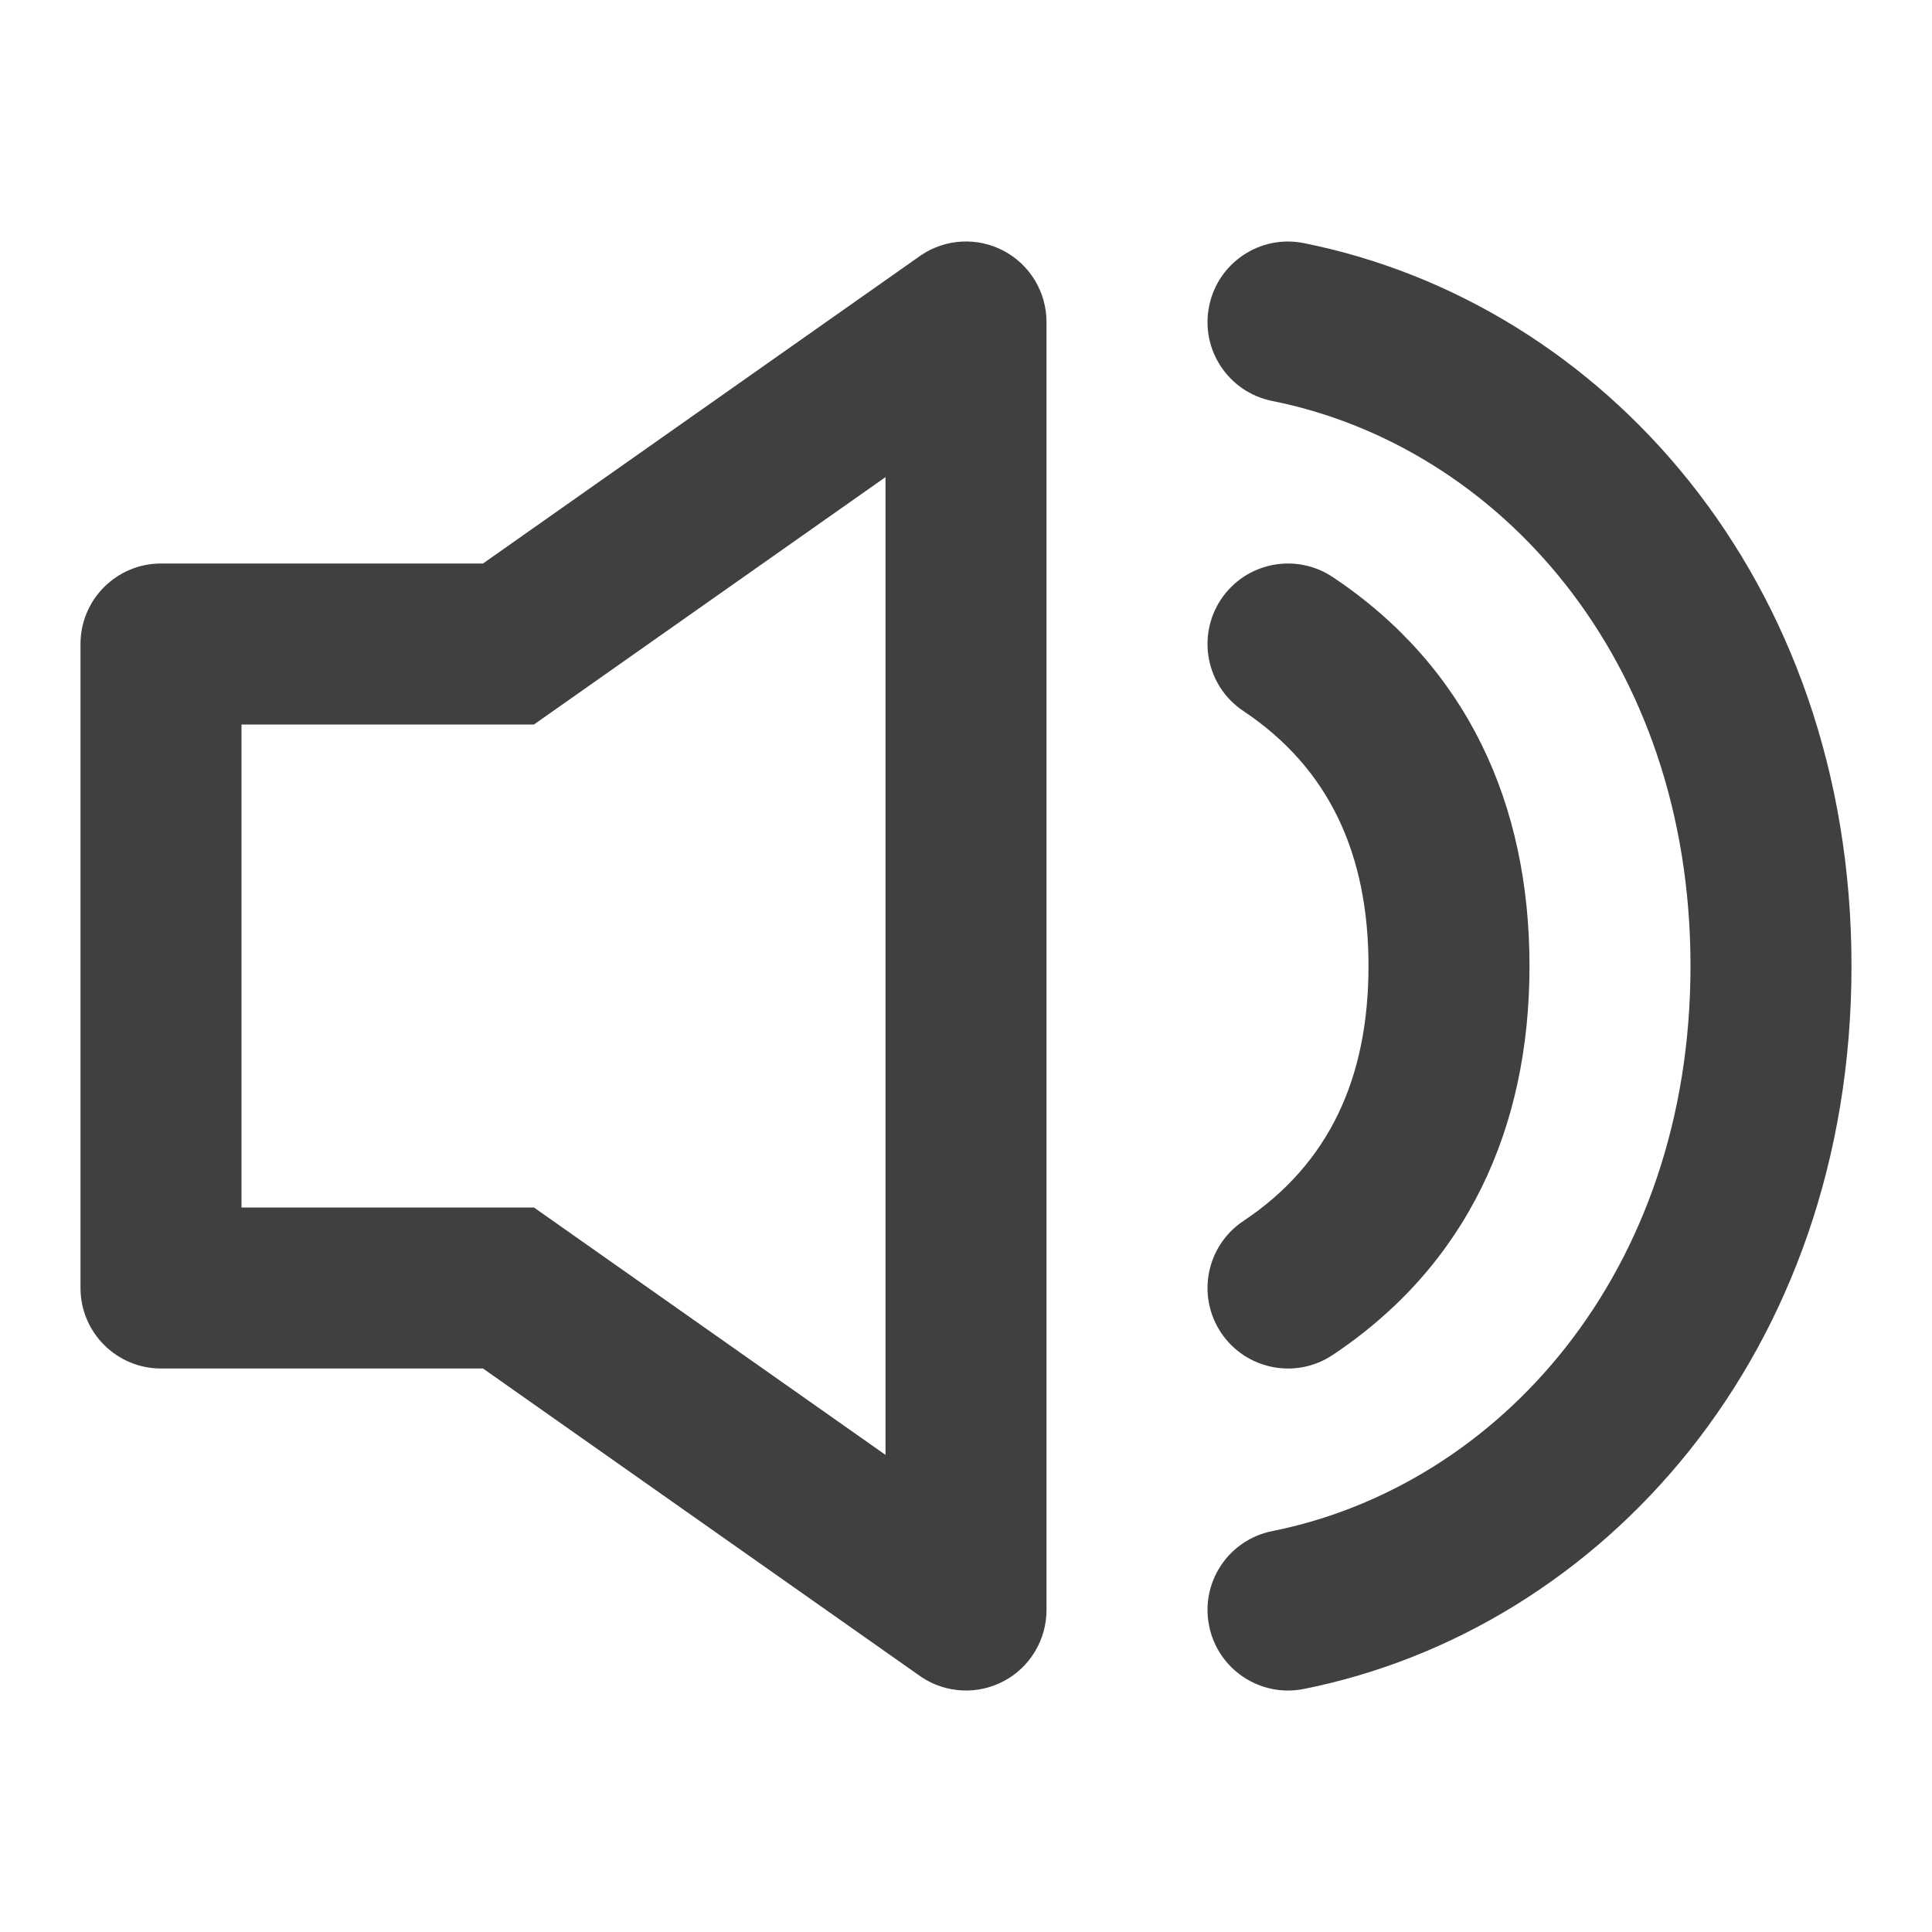
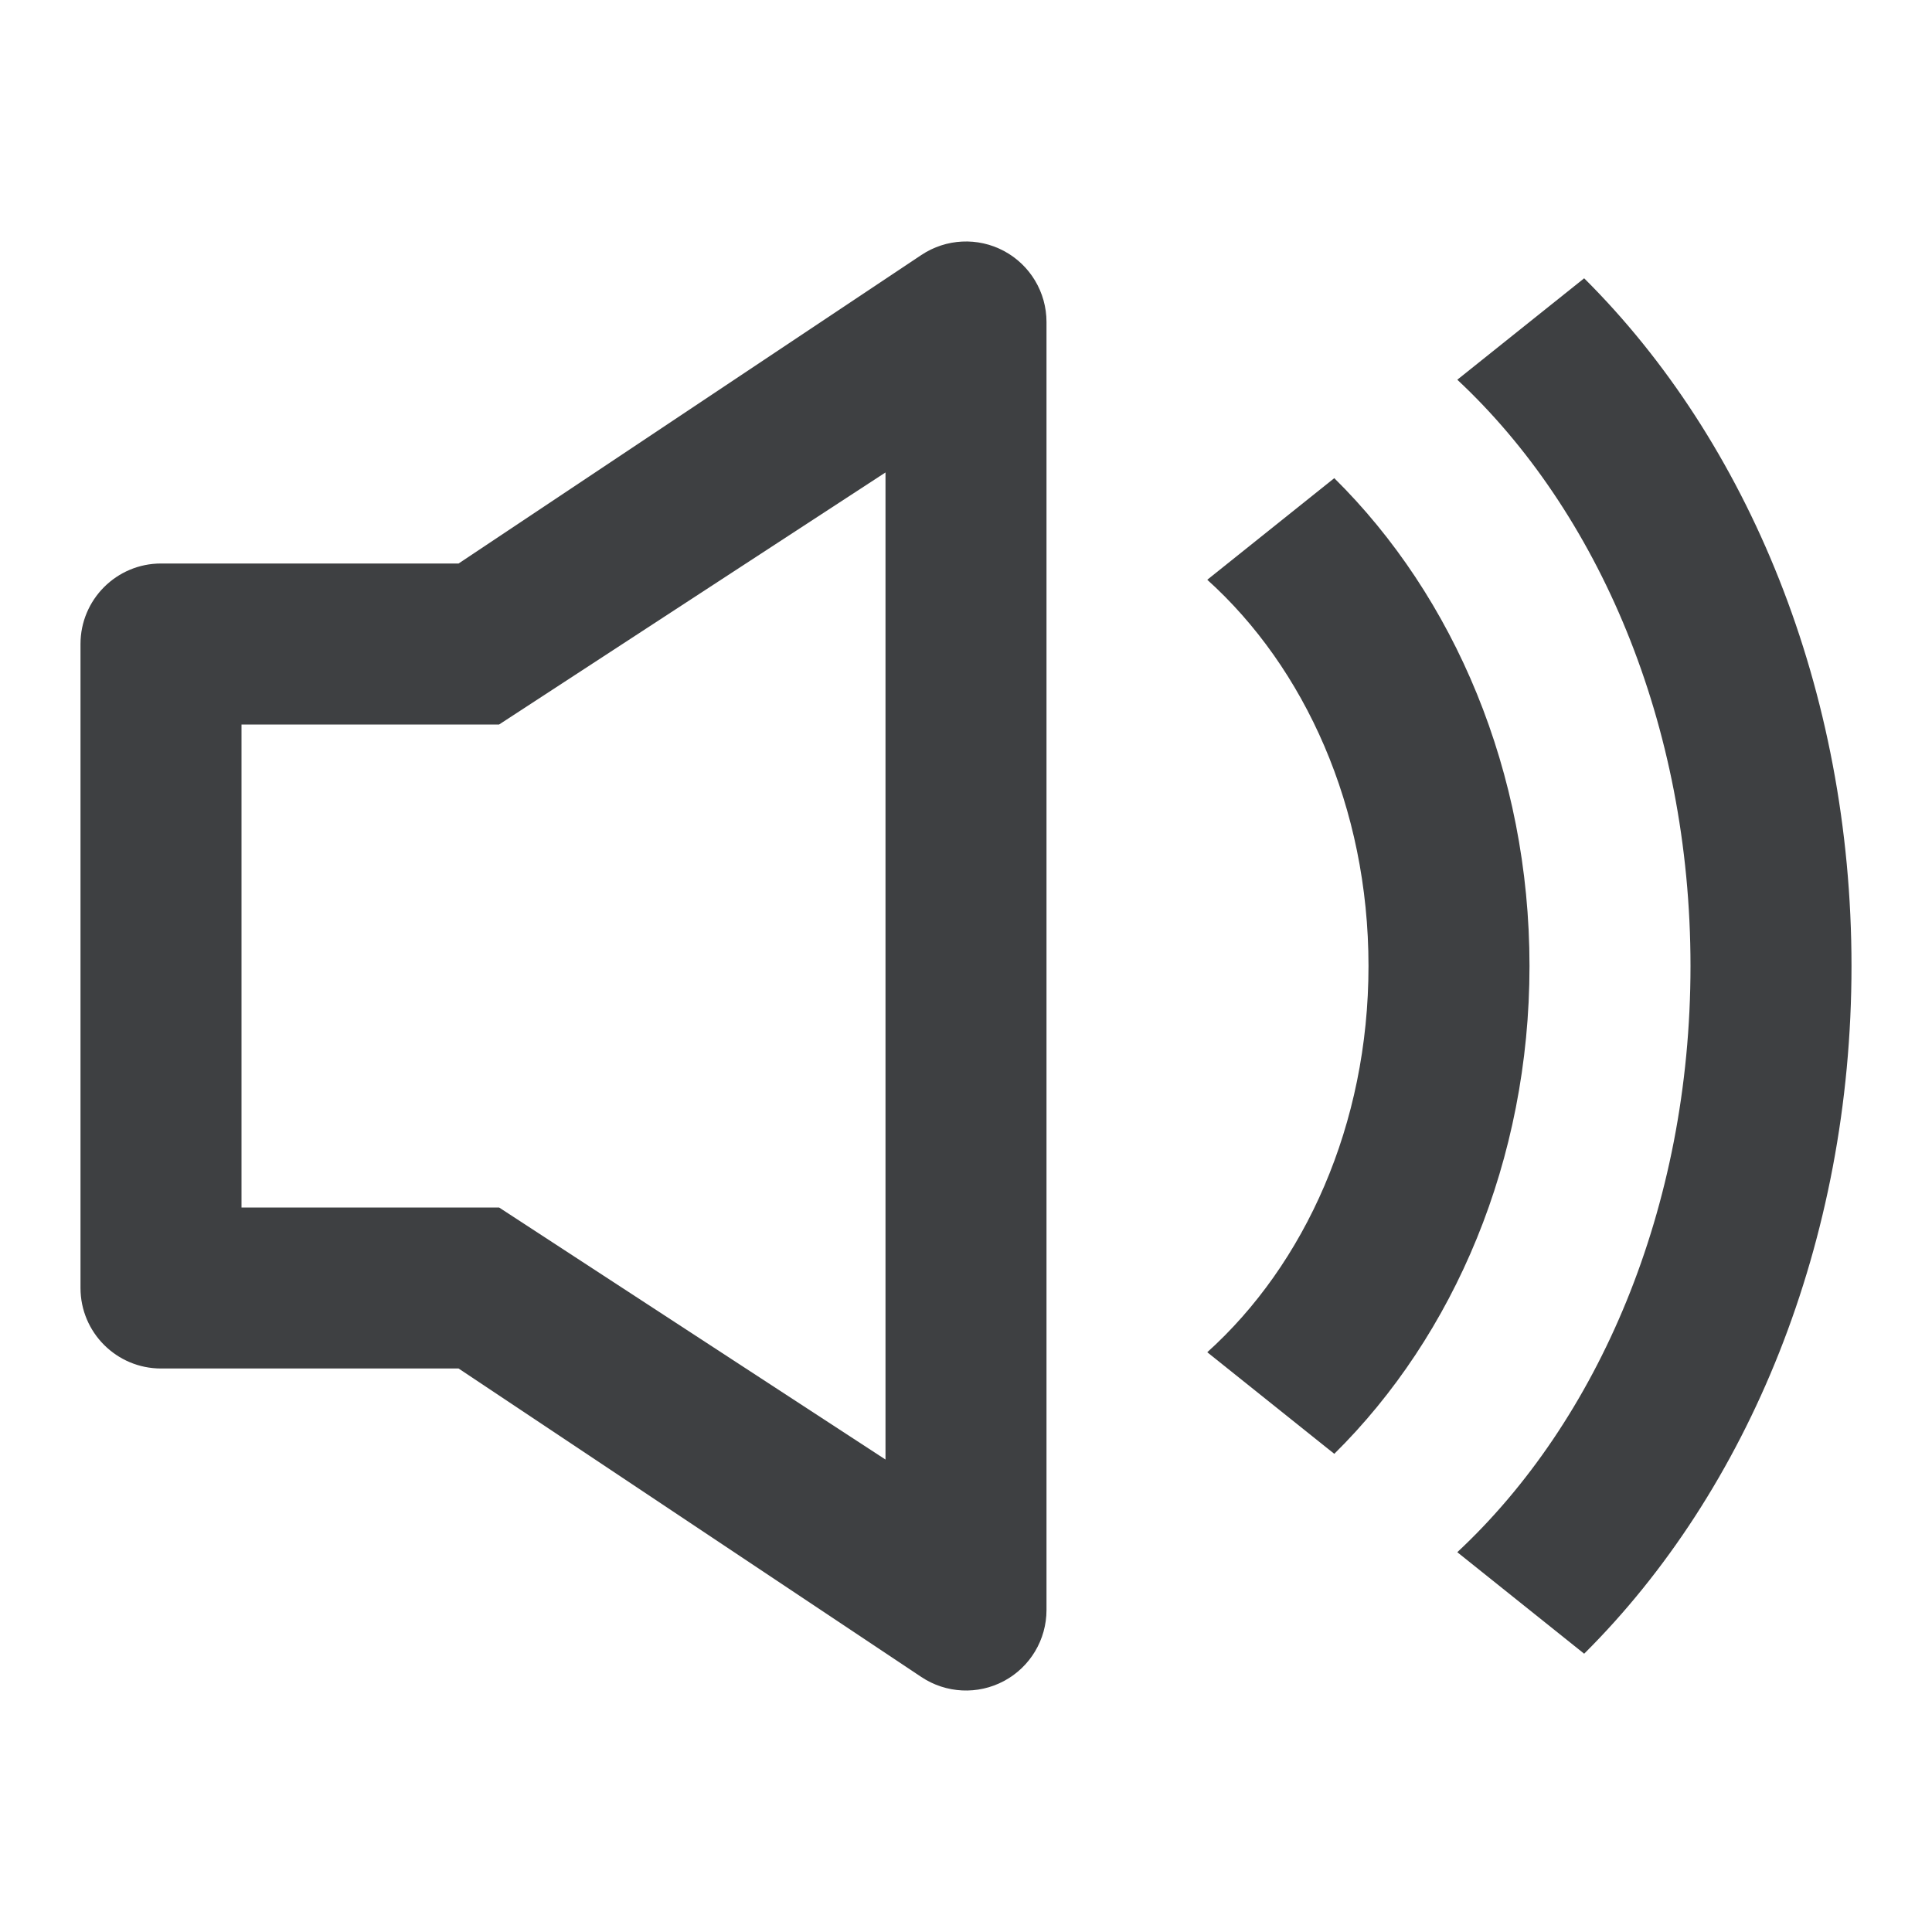
<svg xmlns="http://www.w3.org/2000/svg" width="24" height="24" viewBox="0 0 24 24" fill="none">
-   <path d="M15.02 3.804C15.128 3.263 15.655 2.911 16.196 3.02C19.901 3.761 23 7.186 23 12C23 16.814 19.901 20.24 16.196 20.981C15.655 21.089 15.128 20.738 15.02 20.196C14.911 19.655 15.262 19.128 15.804 19.02C18.611 18.458 21 15.818 21 12C21 8.183 18.611 5.542 15.804 4.981C15.262 4.872 14.911 4.346 15.02 3.804ZM15.168 7.445C15.475 6.986 16.095 6.862 16.555 7.168C18.225 8.282 19 9.987 19 12C19 14.014 18.225 15.719 16.555 16.832C16.095 17.139 15.475 17.014 15.168 16.555C14.862 16.095 14.986 15.475 15.445 15.168C16.514 14.456 17 13.387 17 12C17 10.614 16.514 9.545 15.445 8.832C14.986 8.526 14.862 7.905 15.168 7.445Z" fill="#3E4042" />
-   <path fill-rule="evenodd" clip-rule="evenodd" d="M6.633 15L11 18.073V5.927L6.633 9H3V15H6.633ZM11.445 3.168L6 7H2C1.448 7 1 7.448 1 8V16C1 16.552 1.448 17 2 17H6L11.445 20.832C11.752 21.037 12.147 21.056 12.472 20.882C12.797 20.708 13 20.369 13 20V4C13 3.631 12.797 3.292 12.472 3.118C12.147 2.944 11.752 2.963 11.445 3.168Z" fill="#3E4042" />
+   <path fill-rule="evenodd" clip-rule="evenodd" d="M13 4C13 3.631 12.797 3.292 12.472 3.118C12.147 2.944 11.752 2.963 11.445 3.168L5.697 7L2 7C1.448 7 1 7.448 1 8L1 16C1 16.552 1.448 17 2 17L5.697 17L11.445 20.832C11.752 21.037 12.147 21.056 12.472 20.882C12.797 20.708 13 20.369 13 20V4ZM3 15L6.2 15L11 18.131V5.869L6.2 9H3V15Z" fill="#3E4042" />
+   <path d="M23 12C23 8.568 21.714 5.481 19.679 3.457L18.103 4.717C19.849 6.346 21 8.988 21 12C21 15.012 19.849 17.654 18.103 19.282L19.679 20.543C21.714 18.519 23 15.432 23 12Z" fill="#3E4042" />
+   <path d="M19 12C19 9.589 18.065 7.412 16.575 5.94L14.997 7.202C16.207 8.292 17 10.026 17 12C17 13.974 16.207 15.708 14.997 16.798L16.575 18.06C18.065 16.588 19 14.411 19 12Z" fill="#3E4042" />
</svg>
